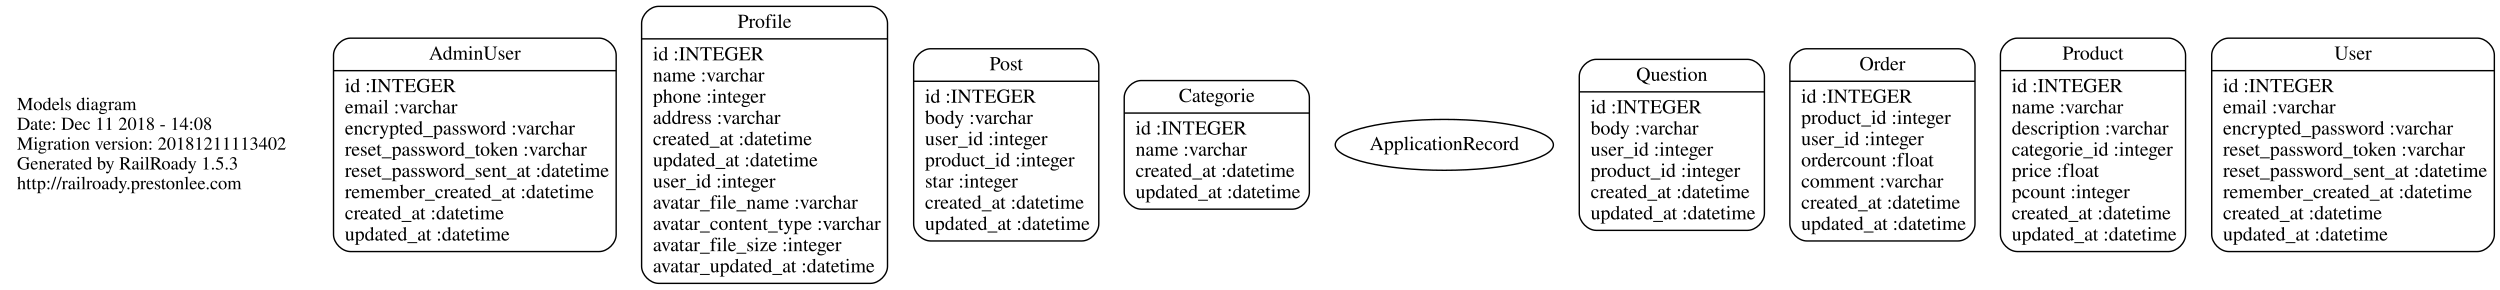
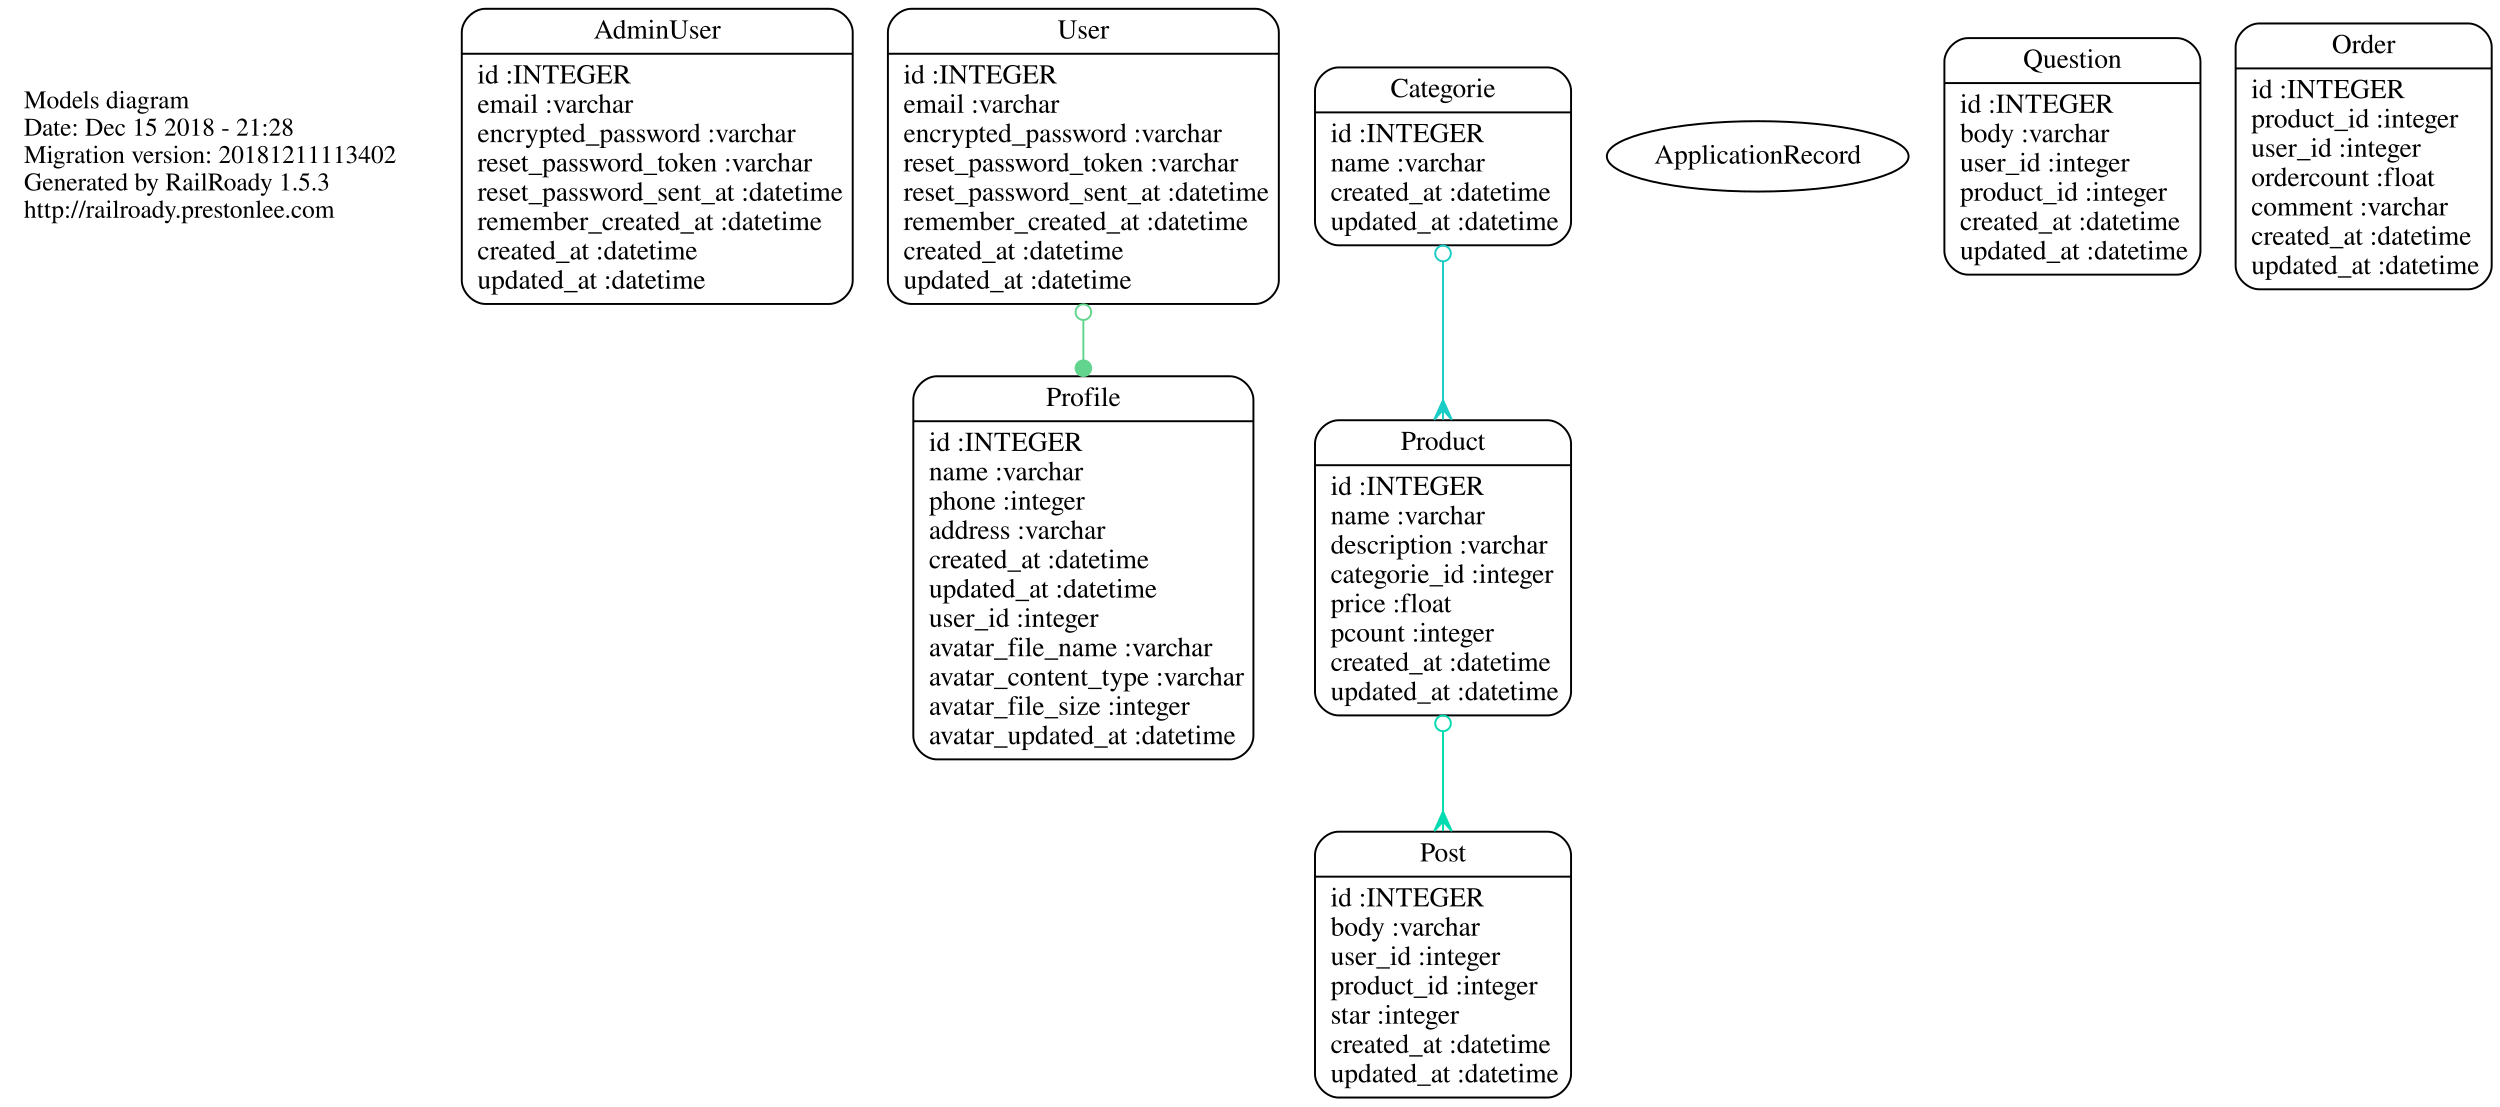
- <svg xmlns="http://www.w3.org/2000/svg" width="1769pt" height="205pt" viewBox="0.00 0.00 1769.00 205.00">
-   <g id="graph0" class="graph" transform="scale(1 1) rotate(0) translate(4 201)">
-     <polygon fill="transparent" stroke="transparent" points="-4,4 -4,-201 1765,-201 1765,4 -4,4" />
+ <svg xmlns="http://www.w3.org/2000/svg" width="1279pt" height="566pt" viewBox="0.00 0.00 1278.50 566.00">
+   <g id="graph0" class="graph" transform="scale(1 1) rotate(0) translate(4 562)">
+     <polygon fill="transparent" stroke="transparent" points="-4,4 -4,-562 1274.5,-562 1274.5,4 -4,4" />
    <g id="node1" class="node">
-       <text text-anchor="start" x="8" y="-123.1" font-family="Times,serif" font-size="13.00" fill="#000000">Models diagram</text>
-       <text text-anchor="start" x="8" y="-109.1" font-family="Times,serif" font-size="13.00" fill="#000000">Date: Dec 11 2018 - 14:08</text>
-       <text text-anchor="start" x="8" y="-95.1" font-family="Times,serif" font-size="13.00" fill="#000000">Migration version: 20181211113402</text>
-       <text text-anchor="start" x="8" y="-81.1" font-family="Times,serif" font-size="13.00" fill="#000000">Generated by RailRoady 1.5.3</text>
-       <text text-anchor="start" x="8" y="-67.1" font-family="Times,serif" font-size="13.00" fill="#000000">http://railroady.prestonlee.com</text>
+       <text text-anchor="start" x="8" y="-506.6" font-family="Times,serif" font-size="13.00" fill="#000000">Models diagram</text>
+       <text text-anchor="start" x="8" y="-492.6" font-family="Times,serif" font-size="13.00" fill="#000000">Date: Dec 15 2018 - 21:28</text>
+       <text text-anchor="start" x="8" y="-478.6" font-family="Times,serif" font-size="13.00" fill="#000000">Migration version: 20181211113402</text>
+       <text text-anchor="start" x="8" y="-464.6" font-family="Times,serif" font-size="13.00" fill="#000000">Generated by RailRoady 1.5.3</text>
+       <text text-anchor="start" x="8" y="-450.6" font-family="Times,serif" font-size="13.00" fill="#000000">http://railroady.prestonlee.com</text>
    </g>
    <g id="node2" class="node">
-       <path fill="none" stroke="#000000" d="M244,-23C244,-23 420,-23 420,-23 426,-23 432,-29 432,-35 432,-35 432,-162 432,-162 432,-168 426,-174 420,-174 420,-174 244,-174 244,-174 238,-174 232,-168 232,-162 232,-162 232,-35 232,-35 232,-29 238,-23 244,-23" />
-       <text text-anchor="middle" x="332" y="-158.8" font-family="Times,serif" font-size="14.00" fill="#000000">AdminUser</text>
-       <polyline fill="none" stroke="#000000" points="232,-151 432,-151 " />
-       <text text-anchor="start" x="240" y="-135.8" font-family="Times,serif" font-size="14.00" fill="#000000">id :INTEGER</text>
-       <text text-anchor="start" x="240" y="-120.8" font-family="Times,serif" font-size="14.00" fill="#000000">email :varchar</text>
-       <text text-anchor="start" x="240" y="-105.8" font-family="Times,serif" font-size="14.00" fill="#000000">encrypted_password :varchar</text>
-       <text text-anchor="start" x="240" y="-90.8" font-family="Times,serif" font-size="14.00" fill="#000000">reset_password_token :varchar</text>
-       <text text-anchor="start" x="240" y="-75.8" font-family="Times,serif" font-size="14.00" fill="#000000">reset_password_sent_at :datetime</text>
-       <text text-anchor="start" x="240" y="-60.8" font-family="Times,serif" font-size="14.00" fill="#000000">remember_created_at :datetime</text>
-       <text text-anchor="start" x="240" y="-45.8" font-family="Times,serif" font-size="14.00" fill="#000000">created_at :datetime</text>
-       <text text-anchor="start" x="240" y="-30.8" font-family="Times,serif" font-size="14.00" fill="#000000">updated_at :datetime</text>
+       <path fill="none" stroke="#000000" d="M244,-406.5C244,-406.5 420,-406.5 420,-406.5 426,-406.5 432,-412.5 432,-418.5 432,-418.5 432,-545.5 432,-545.5 432,-551.5 426,-557.5 420,-557.5 420,-557.5 244,-557.5 244,-557.5 238,-557.5 232,-551.5 232,-545.5 232,-545.5 232,-418.5 232,-418.5 232,-412.5 238,-406.5 244,-406.5" />
+       <text text-anchor="middle" x="332" y="-542.3" font-family="Times,serif" font-size="14.00" fill="#000000">AdminUser</text>
+       <polyline fill="none" stroke="#000000" points="232,-534.5 432,-534.5 " />
+       <text text-anchor="start" x="240" y="-519.3" font-family="Times,serif" font-size="14.00" fill="#000000">id :INTEGER</text>
+       <text text-anchor="start" x="240" y="-504.3" font-family="Times,serif" font-size="14.00" fill="#000000">email :varchar</text>
+       <text text-anchor="start" x="240" y="-489.3" font-family="Times,serif" font-size="14.00" fill="#000000">encrypted_password :varchar</text>
+       <text text-anchor="start" x="240" y="-474.3" font-family="Times,serif" font-size="14.00" fill="#000000">reset_password_token :varchar</text>
+       <text text-anchor="start" x="240" y="-459.3" font-family="Times,serif" font-size="14.00" fill="#000000">reset_password_sent_at :datetime</text>
+       <text text-anchor="start" x="240" y="-444.3" font-family="Times,serif" font-size="14.00" fill="#000000">remember_created_at :datetime</text>
+       <text text-anchor="start" x="240" y="-429.3" font-family="Times,serif" font-size="14.00" fill="#000000">created_at :datetime</text>
+       <text text-anchor="start" x="240" y="-414.3" font-family="Times,serif" font-size="14.00" fill="#000000">updated_at :datetime</text>
    </g>
    <g id="node3" class="node">
-       <path fill="none" stroke="#000000" d="M462,-.5C462,-.5 612,-.5 612,-.5 618,-.5 624,-6.5 624,-12.5 624,-12.5 624,-184.5 624,-184.5 624,-190.5 618,-196.5 612,-196.5 612,-196.5 462,-196.5 462,-196.5 456,-196.5 450,-190.5 450,-184.5 450,-184.5 450,-12.5 450,-12.5 450,-6.5 456,-.5 462,-.5" />
-       <text text-anchor="middle" x="537" y="-181.3" font-family="Times,serif" font-size="14.00" fill="#000000">Profile</text>
-       <polyline fill="none" stroke="#000000" points="450,-173.5 624,-173.5 " />
-       <text text-anchor="start" x="458" y="-158.3" font-family="Times,serif" font-size="14.00" fill="#000000">id :INTEGER</text>
-       <text text-anchor="start" x="458" y="-143.3" font-family="Times,serif" font-size="14.00" fill="#000000">name :varchar</text>
-       <text text-anchor="start" x="458" y="-128.3" font-family="Times,serif" font-size="14.00" fill="#000000">phone :integer</text>
-       <text text-anchor="start" x="458" y="-113.3" font-family="Times,serif" font-size="14.00" fill="#000000">address :varchar</text>
-       <text text-anchor="start" x="458" y="-98.3" font-family="Times,serif" font-size="14.00" fill="#000000">created_at :datetime</text>
-       <text text-anchor="start" x="458" y="-83.3" font-family="Times,serif" font-size="14.00" fill="#000000">updated_at :datetime</text>
-       <text text-anchor="start" x="458" y="-68.3" font-family="Times,serif" font-size="14.00" fill="#000000">user_id :integer</text>
-       <text text-anchor="start" x="458" y="-53.3" font-family="Times,serif" font-size="14.00" fill="#000000">avatar_file_name :varchar</text>
-       <text text-anchor="start" x="458" y="-38.3" font-family="Times,serif" font-size="14.00" fill="#000000">avatar_content_type :varchar</text>
-       <text text-anchor="start" x="458" y="-23.3" font-family="Times,serif" font-size="14.00" fill="#000000">avatar_file_size :integer</text>
-       <text text-anchor="start" x="458" y="-8.3" font-family="Times,serif" font-size="14.00" fill="#000000">avatar_updated_at :datetime</text>
+       <path fill="none" stroke="#000000" d="M475,-173.5C475,-173.5 625,-173.5 625,-173.5 631,-173.5 637,-179.5 637,-185.5 637,-185.5 637,-357.5 637,-357.5 637,-363.5 631,-369.5 625,-369.5 625,-369.5 475,-369.5 475,-369.5 469,-369.5 463,-363.5 463,-357.5 463,-357.5 463,-185.5 463,-185.5 463,-179.5 469,-173.5 475,-173.5" />
+       <text text-anchor="middle" x="550" y="-354.3" font-family="Times,serif" font-size="14.00" fill="#000000">Profile</text>
+       <polyline fill="none" stroke="#000000" points="463,-346.5 637,-346.5 " />
+       <text text-anchor="start" x="471" y="-331.3" font-family="Times,serif" font-size="14.00" fill="#000000">id :INTEGER</text>
+       <text text-anchor="start" x="471" y="-316.3" font-family="Times,serif" font-size="14.00" fill="#000000">name :varchar</text>
+       <text text-anchor="start" x="471" y="-301.3" font-family="Times,serif" font-size="14.00" fill="#000000">phone :integer</text>
+       <text text-anchor="start" x="471" y="-286.3" font-family="Times,serif" font-size="14.00" fill="#000000">address :varchar</text>
+       <text text-anchor="start" x="471" y="-271.3" font-family="Times,serif" font-size="14.00" fill="#000000">created_at :datetime</text>
+       <text text-anchor="start" x="471" y="-256.3" font-family="Times,serif" font-size="14.00" fill="#000000">updated_at :datetime</text>
+       <text text-anchor="start" x="471" y="-241.3" font-family="Times,serif" font-size="14.00" fill="#000000">user_id :integer</text>
+       <text text-anchor="start" x="471" y="-226.3" font-family="Times,serif" font-size="14.00" fill="#000000">avatar_file_name :varchar</text>
+       <text text-anchor="start" x="471" y="-211.3" font-family="Times,serif" font-size="14.00" fill="#000000">avatar_content_type :varchar</text>
+       <text text-anchor="start" x="471" y="-196.3" font-family="Times,serif" font-size="14.00" fill="#000000">avatar_file_size :integer</text>
+       <text text-anchor="start" x="471" y="-181.3" font-family="Times,serif" font-size="14.00" fill="#000000">avatar_updated_at :datetime</text>
    </g>
    <g id="node4" class="node">
-       <path fill="none" stroke="#000000" d="M654.5,-30.5C654.5,-30.5 761.5,-30.5 761.5,-30.5 767.5,-30.5 773.5,-36.5 773.5,-42.5 773.5,-42.5 773.5,-154.5 773.5,-154.5 773.5,-160.5 767.5,-166.5 761.5,-166.5 761.5,-166.5 654.5,-166.5 654.5,-166.5 648.5,-166.5 642.5,-160.5 642.5,-154.5 642.5,-154.5 642.5,-42.5 642.5,-42.5 642.5,-36.5 648.5,-30.5 654.5,-30.5" />
-       <text text-anchor="middle" x="708" y="-151.3" font-family="Times,serif" font-size="14.00" fill="#000000">Post</text>
-       <polyline fill="none" stroke="#000000" points="642.5,-143.5 773.5,-143.5 " />
-       <text text-anchor="start" x="650.5" y="-128.3" font-family="Times,serif" font-size="14.00" fill="#000000">id :INTEGER</text>
-       <text text-anchor="start" x="650.5" y="-113.3" font-family="Times,serif" font-size="14.00" fill="#000000">body :varchar</text>
-       <text text-anchor="start" x="650.5" y="-98.3" font-family="Times,serif" font-size="14.00" fill="#000000">user_id :integer</text>
-       <text text-anchor="start" x="650.5" y="-83.3" font-family="Times,serif" font-size="14.00" fill="#000000">product_id :integer</text>
-       <text text-anchor="start" x="650.5" y="-68.3" font-family="Times,serif" font-size="14.00" fill="#000000">star :integer</text>
-       <text text-anchor="start" x="650.5" y="-53.3" font-family="Times,serif" font-size="14.00" fill="#000000">created_at :datetime</text>
-       <text text-anchor="start" x="650.5" y="-38.3" font-family="Times,serif" font-size="14.00" fill="#000000">updated_at :datetime</text>
+       <path fill="none" stroke="#000000" d="M680.5,-.5C680.5,-.5 787.5,-.5 787.5,-.5 793.5,-.5 799.5,-6.5 799.5,-12.5 799.5,-12.5 799.5,-124.5 799.5,-124.5 799.5,-130.5 793.5,-136.5 787.5,-136.5 787.5,-136.5 680.5,-136.5 680.5,-136.5 674.5,-136.5 668.5,-130.5 668.5,-124.5 668.5,-124.5 668.5,-12.5 668.5,-12.5 668.5,-6.5 674.5,-.5 680.5,-.5" />
+       <text text-anchor="middle" x="734" y="-121.3" font-family="Times,serif" font-size="14.00" fill="#000000">Post</text>
+       <polyline fill="none" stroke="#000000" points="668.5,-113.5 799.5,-113.5 " />
+       <text text-anchor="start" x="676.5" y="-98.3" font-family="Times,serif" font-size="14.00" fill="#000000">id :INTEGER</text>
+       <text text-anchor="start" x="676.5" y="-83.3" font-family="Times,serif" font-size="14.00" fill="#000000">body :varchar</text>
+       <text text-anchor="start" x="676.5" y="-68.3" font-family="Times,serif" font-size="14.00" fill="#000000">user_id :integer</text>
+       <text text-anchor="start" x="676.5" y="-53.3" font-family="Times,serif" font-size="14.00" fill="#000000">product_id :integer</text>
+       <text text-anchor="start" x="676.5" y="-38.3" font-family="Times,serif" font-size="14.00" fill="#000000">star :integer</text>
+       <text text-anchor="start" x="676.5" y="-23.3" font-family="Times,serif" font-size="14.00" fill="#000000">created_at :datetime</text>
+       <text text-anchor="start" x="676.5" y="-8.3" font-family="Times,serif" font-size="14.00" fill="#000000">updated_at :datetime</text>
    </g>
    <g id="node5" class="node">
-       <path fill="none" stroke="#000000" d="M803.5,-53C803.5,-53 910.5,-53 910.5,-53 916.5,-53 922.5,-59 922.5,-65 922.5,-65 922.5,-132 922.5,-132 922.5,-138 916.5,-144 910.5,-144 910.5,-144 803.5,-144 803.5,-144 797.5,-144 791.5,-138 791.5,-132 791.5,-132 791.5,-65 791.5,-65 791.5,-59 797.5,-53 803.5,-53" />
-       <text text-anchor="middle" x="857" y="-128.8" font-family="Times,serif" font-size="14.00" fill="#000000">Categorie</text>
-       <polyline fill="none" stroke="#000000" points="791.5,-121 922.5,-121 " />
-       <text text-anchor="start" x="799.5" y="-105.8" font-family="Times,serif" font-size="14.00" fill="#000000">id :INTEGER</text>
-       <text text-anchor="start" x="799.5" y="-90.8" font-family="Times,serif" font-size="14.00" fill="#000000">name :varchar</text>
-       <text text-anchor="start" x="799.5" y="-75.8" font-family="Times,serif" font-size="14.00" fill="#000000">created_at :datetime</text>
-       <text text-anchor="start" x="799.5" y="-60.8" font-family="Times,serif" font-size="14.00" fill="#000000">updated_at :datetime</text>
+       <path fill="none" stroke="#000000" d="M680.5,-436.5C680.5,-436.5 787.5,-436.5 787.5,-436.5 793.5,-436.5 799.5,-442.5 799.5,-448.5 799.5,-448.5 799.5,-515.5 799.5,-515.5 799.5,-521.5 793.5,-527.5 787.5,-527.5 787.5,-527.5 680.5,-527.5 680.5,-527.5 674.5,-527.5 668.5,-521.5 668.5,-515.5 668.5,-515.5 668.5,-448.5 668.5,-448.5 668.5,-442.5 674.5,-436.5 680.5,-436.5" />
+       <text text-anchor="middle" x="734" y="-512.3" font-family="Times,serif" font-size="14.00" fill="#000000">Categorie</text>
+       <polyline fill="none" stroke="#000000" points="668.5,-504.5 799.5,-504.5 " />
+       <text text-anchor="start" x="676.5" y="-489.3" font-family="Times,serif" font-size="14.00" fill="#000000">id :INTEGER</text>
+       <text text-anchor="start" x="676.5" y="-474.3" font-family="Times,serif" font-size="14.00" fill="#000000">name :varchar</text>
+       <text text-anchor="start" x="676.5" y="-459.3" font-family="Times,serif" font-size="14.00" fill="#000000">created_at :datetime</text>
+       <text text-anchor="start" x="676.5" y="-444.3" font-family="Times,serif" font-size="14.00" fill="#000000">updated_at :datetime</text>
+     </g>
+     <g id="node9" class="node">
+       <path fill="none" stroke="#000000" d="M680.5,-196C680.5,-196 787.5,-196 787.5,-196 793.5,-196 799.5,-202 799.5,-208 799.5,-208 799.5,-335 799.5,-335 799.5,-341 793.5,-347 787.5,-347 787.5,-347 680.5,-347 680.5,-347 674.5,-347 668.5,-341 668.5,-335 668.5,-335 668.5,-208 668.5,-208 668.5,-202 674.5,-196 680.5,-196" />
+       <text text-anchor="middle" x="734" y="-331.8" font-family="Times,serif" font-size="14.00" fill="#000000">Product</text>
+       <polyline fill="none" stroke="#000000" points="668.5,-324 799.5,-324 " />
+       <text text-anchor="start" x="676.5" y="-308.8" font-family="Times,serif" font-size="14.00" fill="#000000">id :INTEGER</text>
+       <text text-anchor="start" x="676.5" y="-293.8" font-family="Times,serif" font-size="14.00" fill="#000000">name :varchar</text>
+       <text text-anchor="start" x="676.5" y="-278.8" font-family="Times,serif" font-size="14.00" fill="#000000">description :varchar</text>
+       <text text-anchor="start" x="676.5" y="-263.8" font-family="Times,serif" font-size="14.00" fill="#000000">categorie_id :integer</text>
+       <text text-anchor="start" x="676.5" y="-248.8" font-family="Times,serif" font-size="14.00" fill="#000000">price :float</text>
+       <text text-anchor="start" x="676.5" y="-233.8" font-family="Times,serif" font-size="14.00" fill="#000000">pcount :integer</text>
+       <text text-anchor="start" x="676.5" y="-218.8" font-family="Times,serif" font-size="14.00" fill="#000000">created_at :datetime</text>
+       <text text-anchor="start" x="676.5" y="-203.8" font-family="Times,serif" font-size="14.00" fill="#000000">updated_at :datetime</text>
+     </g>
+     <g id="edge1" class="edge">
+       <path fill="none" stroke="#19cdc6" d="M734,-428.191C734,-406.685 734,-381.38 734,-357.453" />
+       <ellipse fill="none" stroke="#19cdc6" cx="734" cy="-432.325" rx="4" ry="4" />
+       <polygon fill="#19cdc6" stroke="#19cdc6" points="734,-357.298 738.5,-347.298 734,-352.298 734,-347.298 734,-347.298 734,-347.298 734,-352.298 729.5,-347.298 734,-357.298 734,-357.298" />
    </g>
    <g id="node6" class="node">
-       <ellipse fill="none" stroke="#000000" cx="1018" cy="-98.5" rx="77.187" ry="18" />
-       <text text-anchor="middle" x="1018" y="-94.8" font-family="Times,serif" font-size="14.00" fill="#000000">ApplicationRecord</text>
+       <ellipse fill="none" stroke="#000000" cx="895" cy="-482" rx="77.187" ry="18" />
+       <text text-anchor="middle" x="895" y="-478.3" font-family="Times,serif" font-size="14.00" fill="#000000">ApplicationRecord</text>
    </g>
    <g id="node7" class="node">
-       <path fill="none" stroke="#000000" d="M1125.5,-38C1125.5,-38 1232.5,-38 1232.5,-38 1238.5,-38 1244.5,-44 1244.5,-50 1244.5,-50 1244.5,-147 1244.5,-147 1244.5,-153 1238.5,-159 1232.5,-159 1232.5,-159 1125.5,-159 1125.5,-159 1119.5,-159 1113.5,-153 1113.5,-147 1113.5,-147 1113.5,-50 1113.5,-50 1113.5,-44 1119.5,-38 1125.5,-38" />
-       <text text-anchor="middle" x="1179" y="-143.8" font-family="Times,serif" font-size="14.00" fill="#000000">Question</text>
-       <polyline fill="none" stroke="#000000" points="1113.5,-136 1244.5,-136 " />
-       <text text-anchor="start" x="1121.5" y="-120.8" font-family="Times,serif" font-size="14.00" fill="#000000">id :INTEGER</text>
-       <text text-anchor="start" x="1121.5" y="-105.8" font-family="Times,serif" font-size="14.00" fill="#000000">body :varchar</text>
-       <text text-anchor="start" x="1121.5" y="-90.8" font-family="Times,serif" font-size="14.00" fill="#000000">user_id :integer</text>
-       <text text-anchor="start" x="1121.5" y="-75.8" font-family="Times,serif" font-size="14.00" fill="#000000">product_id :integer</text>
-       <text text-anchor="start" x="1121.5" y="-60.8" font-family="Times,serif" font-size="14.00" fill="#000000">created_at :datetime</text>
-       <text text-anchor="start" x="1121.5" y="-45.8" font-family="Times,serif" font-size="14.00" fill="#000000">updated_at :datetime</text>
+       <path fill="none" stroke="#000000" d="M1002.5,-421.5C1002.5,-421.5 1109.5,-421.5 1109.5,-421.5 1115.5,-421.5 1121.5,-427.5 1121.5,-433.5 1121.5,-433.5 1121.5,-530.5 1121.5,-530.5 1121.5,-536.5 1115.5,-542.5 1109.5,-542.5 1109.5,-542.5 1002.5,-542.5 1002.5,-542.5 996.5,-542.5 990.5,-536.5 990.5,-530.5 990.5,-530.5 990.5,-433.5 990.5,-433.5 990.5,-427.5 996.5,-421.5 1002.5,-421.5" />
+       <text text-anchor="middle" x="1056" y="-527.3" font-family="Times,serif" font-size="14.00" fill="#000000">Question</text>
+       <polyline fill="none" stroke="#000000" points="990.5,-519.5 1121.5,-519.5 " />
+       <text text-anchor="start" x="998.5" y="-504.3" font-family="Times,serif" font-size="14.00" fill="#000000">id :INTEGER</text>
+       <text text-anchor="start" x="998.5" y="-489.3" font-family="Times,serif" font-size="14.00" fill="#000000">body :varchar</text>
+       <text text-anchor="start" x="998.5" y="-474.3" font-family="Times,serif" font-size="14.00" fill="#000000">user_id :integer</text>
+       <text text-anchor="start" x="998.5" y="-459.3" font-family="Times,serif" font-size="14.00" fill="#000000">product_id :integer</text>
+       <text text-anchor="start" x="998.5" y="-444.3" font-family="Times,serif" font-size="14.00" fill="#000000">created_at :datetime</text>
+       <text text-anchor="start" x="998.5" y="-429.3" font-family="Times,serif" font-size="14.00" fill="#000000">updated_at :datetime</text>
    </g>
    <g id="node8" class="node">
-       <path fill="none" stroke="#000000" d="M1274.5,-30.5C1274.5,-30.5 1381.5,-30.5 1381.5,-30.5 1387.5,-30.5 1393.5,-36.5 1393.5,-42.5 1393.5,-42.5 1393.5,-154.5 1393.5,-154.5 1393.5,-160.5 1387.5,-166.5 1381.5,-166.5 1381.5,-166.5 1274.5,-166.5 1274.5,-166.5 1268.5,-166.5 1262.5,-160.5 1262.5,-154.5 1262.5,-154.5 1262.5,-42.5 1262.5,-42.5 1262.5,-36.5 1268.5,-30.5 1274.5,-30.5" />
-       <text text-anchor="middle" x="1328" y="-151.3" font-family="Times,serif" font-size="14.00" fill="#000000">Order</text>
-       <polyline fill="none" stroke="#000000" points="1262.5,-143.5 1393.5,-143.5 " />
-       <text text-anchor="start" x="1270.5" y="-128.3" font-family="Times,serif" font-size="14.00" fill="#000000">id :INTEGER</text>
-       <text text-anchor="start" x="1270.5" y="-113.3" font-family="Times,serif" font-size="14.00" fill="#000000">product_id :integer</text>
-       <text text-anchor="start" x="1270.5" y="-98.3" font-family="Times,serif" font-size="14.00" fill="#000000">user_id :integer</text>
-       <text text-anchor="start" x="1270.5" y="-83.3" font-family="Times,serif" font-size="14.00" fill="#000000">ordercount :float</text>
-       <text text-anchor="start" x="1270.5" y="-68.3" font-family="Times,serif" font-size="14.00" fill="#000000">comment :varchar</text>
-       <text text-anchor="start" x="1270.5" y="-53.3" font-family="Times,serif" font-size="14.00" fill="#000000">created_at :datetime</text>
-       <text text-anchor="start" x="1270.5" y="-38.3" font-family="Times,serif" font-size="14.00" fill="#000000">updated_at :datetime</text>
+       <path fill="none" stroke="#000000" d="M1151.5,-414C1151.5,-414 1258.5,-414 1258.5,-414 1264.5,-414 1270.5,-420 1270.5,-426 1270.5,-426 1270.5,-538 1270.5,-538 1270.5,-544 1264.5,-550 1258.5,-550 1258.5,-550 1151.5,-550 1151.5,-550 1145.5,-550 1139.5,-544 1139.5,-538 1139.5,-538 1139.5,-426 1139.5,-426 1139.5,-420 1145.5,-414 1151.5,-414" />
+       <text text-anchor="middle" x="1205" y="-534.8" font-family="Times,serif" font-size="14.00" fill="#000000">Order</text>
+       <polyline fill="none" stroke="#000000" points="1139.5,-527 1270.5,-527 " />
+       <text text-anchor="start" x="1147.5" y="-511.8" font-family="Times,serif" font-size="14.00" fill="#000000">id :INTEGER</text>
+       <text text-anchor="start" x="1147.5" y="-496.8" font-family="Times,serif" font-size="14.00" fill="#000000">product_id :integer</text>
+       <text text-anchor="start" x="1147.5" y="-481.8" font-family="Times,serif" font-size="14.00" fill="#000000">user_id :integer</text>
+       <text text-anchor="start" x="1147.5" y="-466.8" font-family="Times,serif" font-size="14.00" fill="#000000">ordercount :float</text>
+       <text text-anchor="start" x="1147.5" y="-451.8" font-family="Times,serif" font-size="14.00" fill="#000000">comment :varchar</text>
+       <text text-anchor="start" x="1147.5" y="-436.8" font-family="Times,serif" font-size="14.00" fill="#000000">created_at :datetime</text>
+       <text text-anchor="start" x="1147.5" y="-421.8" font-family="Times,serif" font-size="14.00" fill="#000000">updated_at :datetime</text>
    </g>
-     <g id="node9" class="node">
-       <path fill="none" stroke="#000000" d="M1423.5,-23C1423.5,-23 1530.5,-23 1530.5,-23 1536.5,-23 1542.5,-29 1542.5,-35 1542.5,-35 1542.5,-162 1542.5,-162 1542.5,-168 1536.5,-174 1530.5,-174 1530.5,-174 1423.5,-174 1423.5,-174 1417.5,-174 1411.5,-168 1411.5,-162 1411.5,-162 1411.5,-35 1411.5,-35 1411.5,-29 1417.5,-23 1423.5,-23" />
-       <text text-anchor="middle" x="1477" y="-158.8" font-family="Times,serif" font-size="14.00" fill="#000000">Product</text>
-       <polyline fill="none" stroke="#000000" points="1411.5,-151 1542.5,-151 " />
-       <text text-anchor="start" x="1419.5" y="-135.8" font-family="Times,serif" font-size="14.00" fill="#000000">id :INTEGER</text>
-       <text text-anchor="start" x="1419.5" y="-120.8" font-family="Times,serif" font-size="14.00" fill="#000000">name :varchar</text>
-       <text text-anchor="start" x="1419.5" y="-105.8" font-family="Times,serif" font-size="14.00" fill="#000000">description :varchar</text>
-       <text text-anchor="start" x="1419.5" y="-90.8" font-family="Times,serif" font-size="14.00" fill="#000000">categorie_id :integer</text>
-       <text text-anchor="start" x="1419.5" y="-75.8" font-family="Times,serif" font-size="14.00" fill="#000000">price :float</text>
-       <text text-anchor="start" x="1419.5" y="-60.8" font-family="Times,serif" font-size="14.00" fill="#000000">pcount :integer</text>
-       <text text-anchor="start" x="1419.5" y="-45.8" font-family="Times,serif" font-size="14.00" fill="#000000">created_at :datetime</text>
-       <text text-anchor="start" x="1419.5" y="-30.8" font-family="Times,serif" font-size="14.00" fill="#000000">updated_at :datetime</text>
+     <g id="edge2" class="edge">
+       <path fill="none" stroke="#01dbb0" d="M734,-187.659C734,-174.163 734,-160.237 734,-146.875" />
+       <ellipse fill="none" stroke="#01dbb0" cx="734" cy="-191.91" rx="4" ry="4" />
+       <polygon fill="#01dbb0" stroke="#01dbb0" points="734,-146.785 738.5,-136.784 734,-141.785 734,-136.785 734,-136.785 734,-136.785 734,-141.785 729.5,-136.785 734,-146.785 734,-146.785" />
    </g>
    <g id="node10" class="node">
-       <path fill="none" stroke="#000000" d="M1573,-23C1573,-23 1749,-23 1749,-23 1755,-23 1761,-29 1761,-35 1761,-35 1761,-162 1761,-162 1761,-168 1755,-174 1749,-174 1749,-174 1573,-174 1573,-174 1567,-174 1561,-168 1561,-162 1561,-162 1561,-35 1561,-35 1561,-29 1567,-23 1573,-23" />
-       <text text-anchor="middle" x="1661" y="-158.8" font-family="Times,serif" font-size="14.00" fill="#000000">User</text>
-       <polyline fill="none" stroke="#000000" points="1561,-151 1761,-151 " />
-       <text text-anchor="start" x="1569" y="-135.8" font-family="Times,serif" font-size="14.00" fill="#000000">id :INTEGER</text>
-       <text text-anchor="start" x="1569" y="-120.8" font-family="Times,serif" font-size="14.00" fill="#000000">email :varchar</text>
-       <text text-anchor="start" x="1569" y="-105.8" font-family="Times,serif" font-size="14.00" fill="#000000">encrypted_password :varchar</text>
-       <text text-anchor="start" x="1569" y="-90.8" font-family="Times,serif" font-size="14.00" fill="#000000">reset_password_token :varchar</text>
-       <text text-anchor="start" x="1569" y="-75.8" font-family="Times,serif" font-size="14.00" fill="#000000">reset_password_sent_at :datetime</text>
-       <text text-anchor="start" x="1569" y="-60.8" font-family="Times,serif" font-size="14.00" fill="#000000">remember_created_at :datetime</text>
-       <text text-anchor="start" x="1569" y="-45.8" font-family="Times,serif" font-size="14.00" fill="#000000">created_at :datetime</text>
-       <text text-anchor="start" x="1569" y="-30.8" font-family="Times,serif" font-size="14.00" fill="#000000">updated_at :datetime</text>
+       <path fill="none" stroke="#000000" d="M462,-406.5C462,-406.5 638,-406.5 638,-406.5 644,-406.5 650,-412.5 650,-418.5 650,-418.5 650,-545.5 650,-545.5 650,-551.5 644,-557.5 638,-557.5 638,-557.5 462,-557.5 462,-557.5 456,-557.5 450,-551.5 450,-545.5 450,-545.5 450,-418.5 450,-418.5 450,-412.5 456,-406.5 462,-406.5" />
+       <text text-anchor="middle" x="550" y="-542.3" font-family="Times,serif" font-size="14.00" fill="#000000">User</text>
+       <polyline fill="none" stroke="#000000" points="450,-534.5 650,-534.5 " />
+       <text text-anchor="start" x="458" y="-519.3" font-family="Times,serif" font-size="14.00" fill="#000000">id :INTEGER</text>
+       <text text-anchor="start" x="458" y="-504.3" font-family="Times,serif" font-size="14.00" fill="#000000">email :varchar</text>
+       <text text-anchor="start" x="458" y="-489.3" font-family="Times,serif" font-size="14.00" fill="#000000">encrypted_password :varchar</text>
+       <text text-anchor="start" x="458" y="-474.3" font-family="Times,serif" font-size="14.00" fill="#000000">reset_password_token :varchar</text>
+       <text text-anchor="start" x="458" y="-459.3" font-family="Times,serif" font-size="14.00" fill="#000000">reset_password_sent_at :datetime</text>
+       <text text-anchor="start" x="458" y="-444.3" font-family="Times,serif" font-size="14.00" fill="#000000">remember_created_at :datetime</text>
+       <text text-anchor="start" x="458" y="-429.3" font-family="Times,serif" font-size="14.00" fill="#000000">created_at :datetime</text>
+       <text text-anchor="start" x="458" y="-414.3" font-family="Times,serif" font-size="14.00" fill="#000000">updated_at :datetime</text>
+     </g>
+     <g id="edge3" class="edge">
+       <path fill="none" stroke="#63d48e" d="M550,-398.134C550,-391.397 550,-384.538 550,-377.674" />
+       <ellipse fill="none" stroke="#63d48e" cx="550" cy="-402.302" rx="4" ry="4" />
+       <ellipse fill="#63d48e" stroke="#63d48e" cx="550" cy="-373.621" rx="4" ry="4" />
    </g>
  </g>
</svg>
